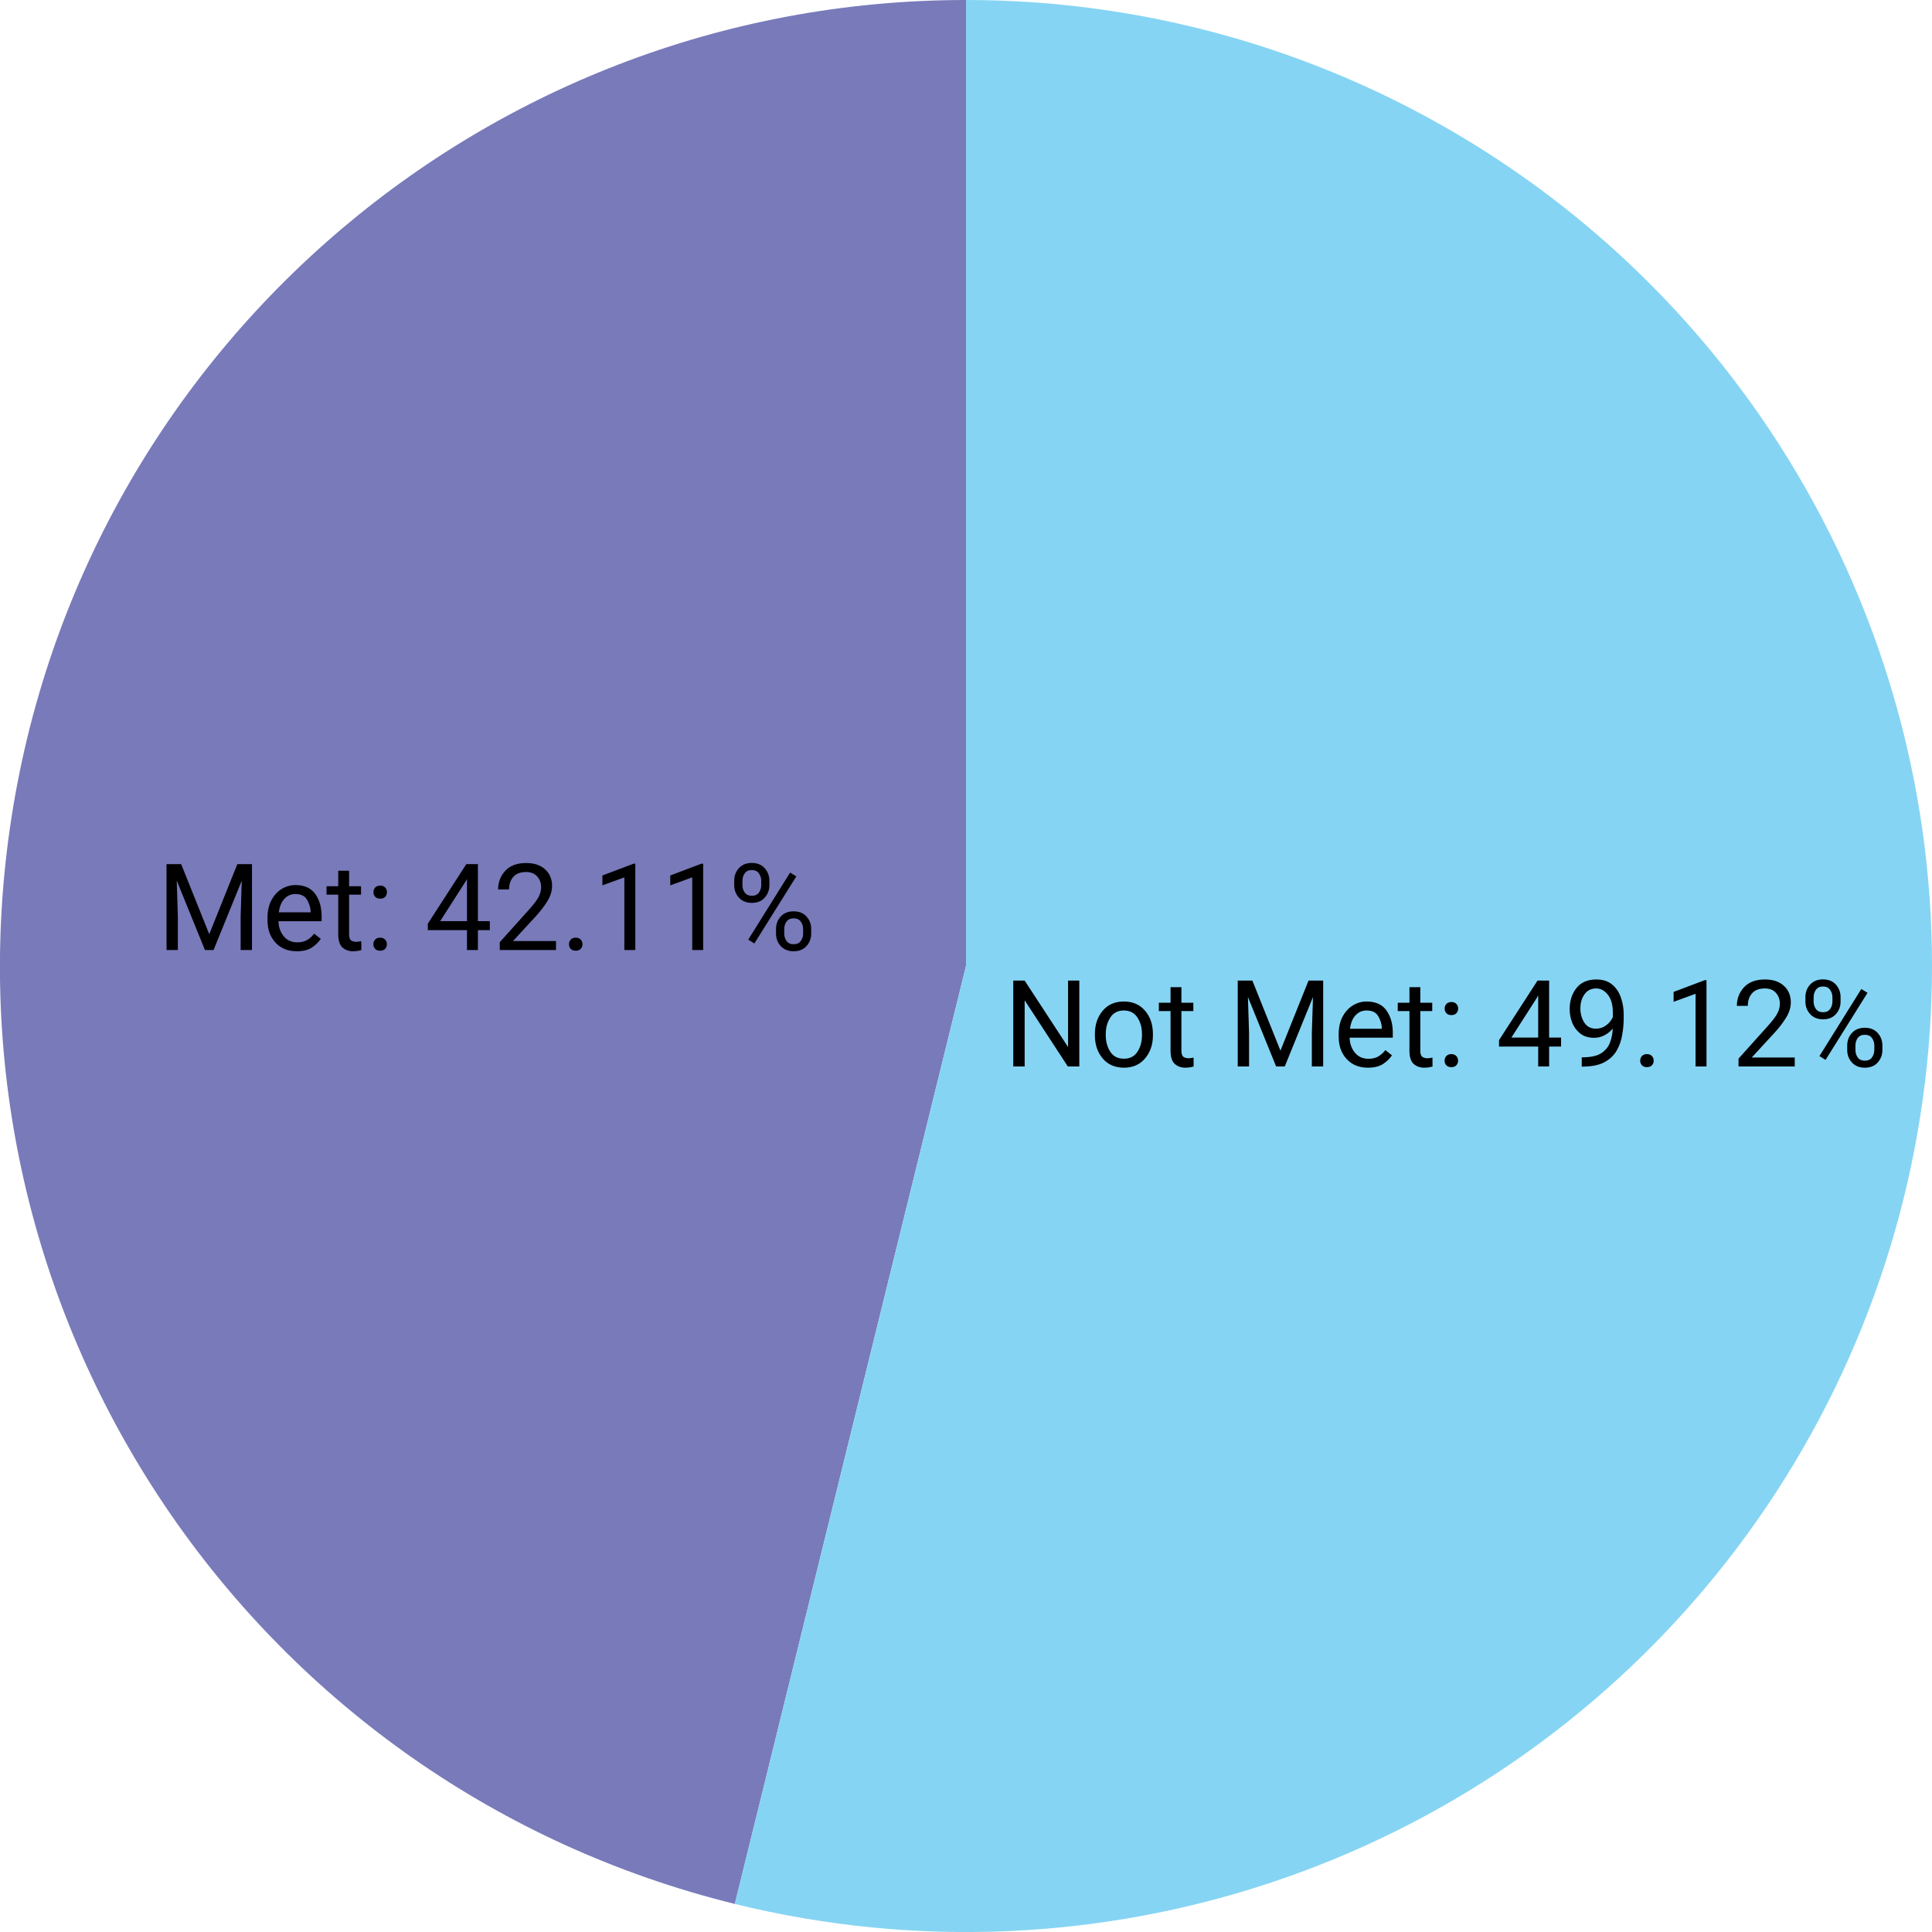
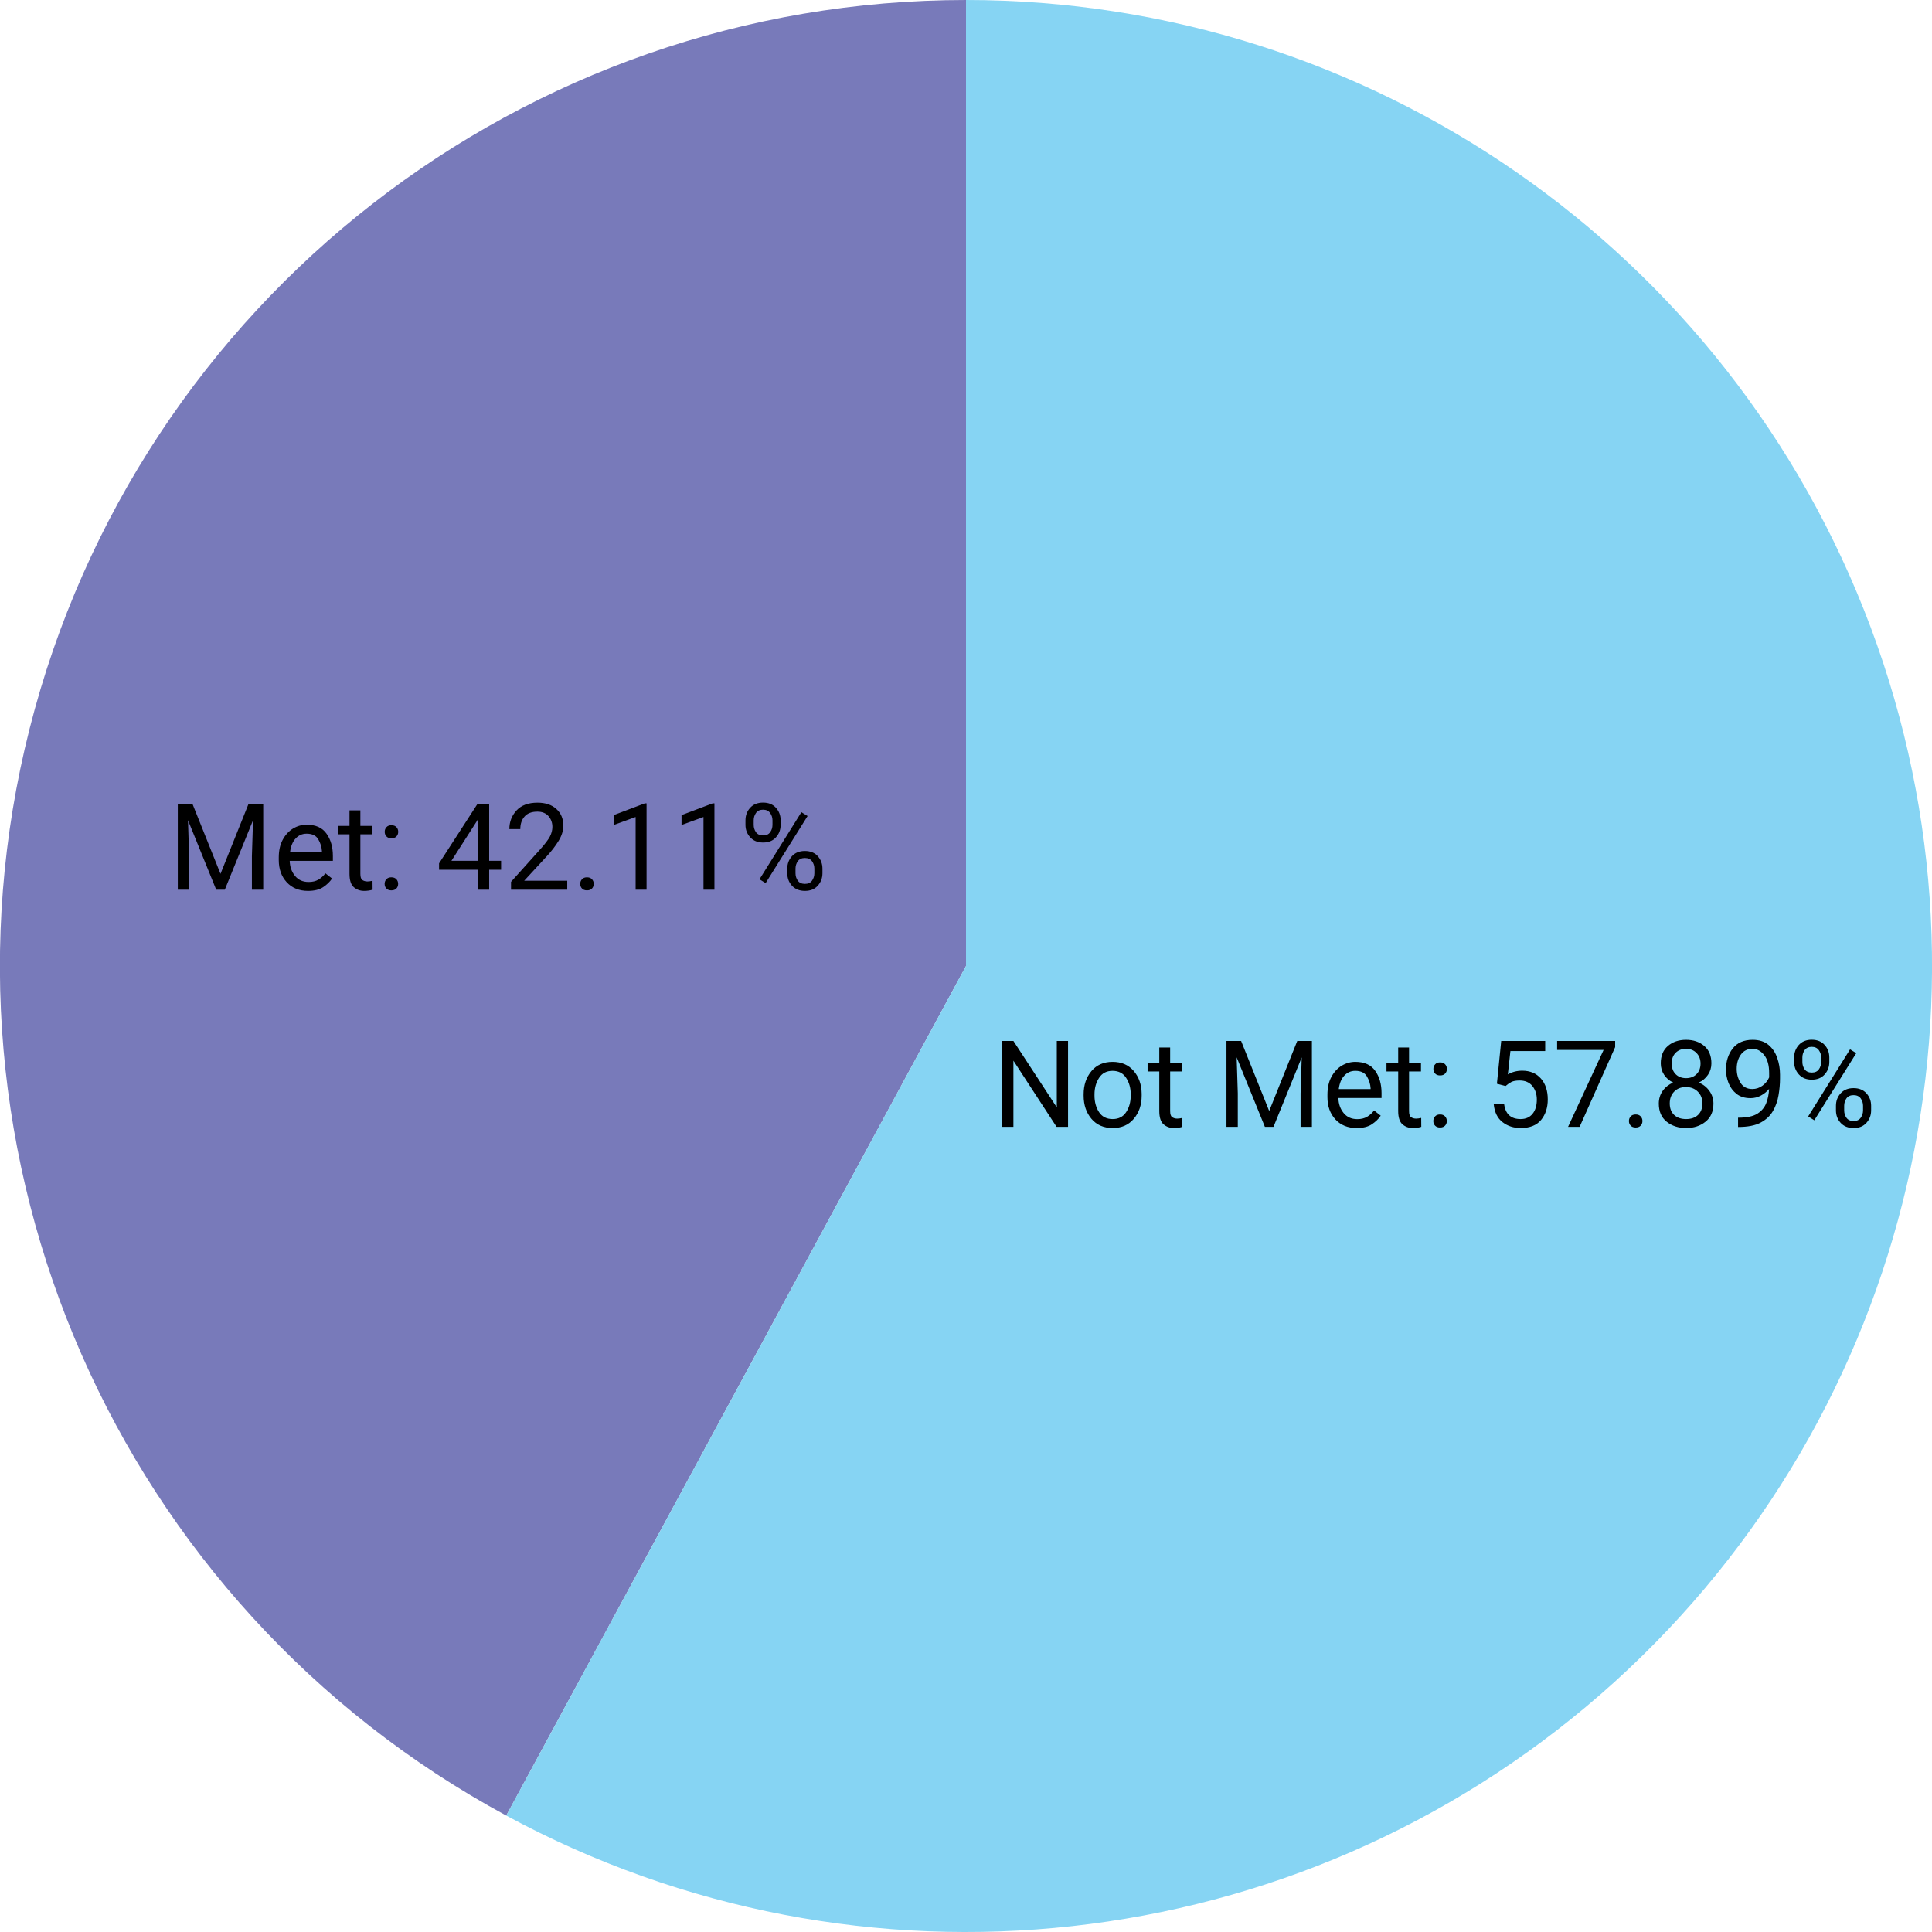
<svg xmlns="http://www.w3.org/2000/svg" width="400" height="400">
  <g transform="translate(200, 200)">
    <g class="arc">
-       <path d="M-47.863,194.188A200,200,0,0,1,0,-200L0,0Z" style="fill: #787ABA;" />
-       <text transform="translate(-99.27089,-12.05367)" dy=".35em" style="text-anchor: middle; font-size: 25px; font-family: Roboto, sans-serif;">Met: 42.11%</text>
+       <path d="M-95.189,175.895A200,200,0,0,1,0,-200L0,0Z" style="fill: #787ABA;" />
+       <text transform="translate(-96.94003,-24.54855)" dy=".35em" style="text-anchor: middle; font-size: 25px; font-family: Roboto, sans-serif;">Met: 42.11%</text>
    </g>
    <g class="arc">
-       <path d="M0,-200A200,200,0,1,1,-47.863,194.188L0,0Z" style="fill: #86D4F3;" />
-       <text transform="translate(99.27089,12.05367)" dy=".35em" style="text-anchor: middle; font-size: 25px; font-family: Roboto, sans-serif;">Not Met: 49.12%</text>
+       <path d="M0,-200A200,200,0,1,1,-95.189,175.895L0,0Z" style="fill: #86D4F3;" />
+       <text transform="translate(96.94003,24.54855)" dy=".35em" style="text-anchor: middle; font-size: 25px; font-family: Roboto, sans-serif;">Not Met: 57.89%</text>
    </g>
  </g>
</svg>
